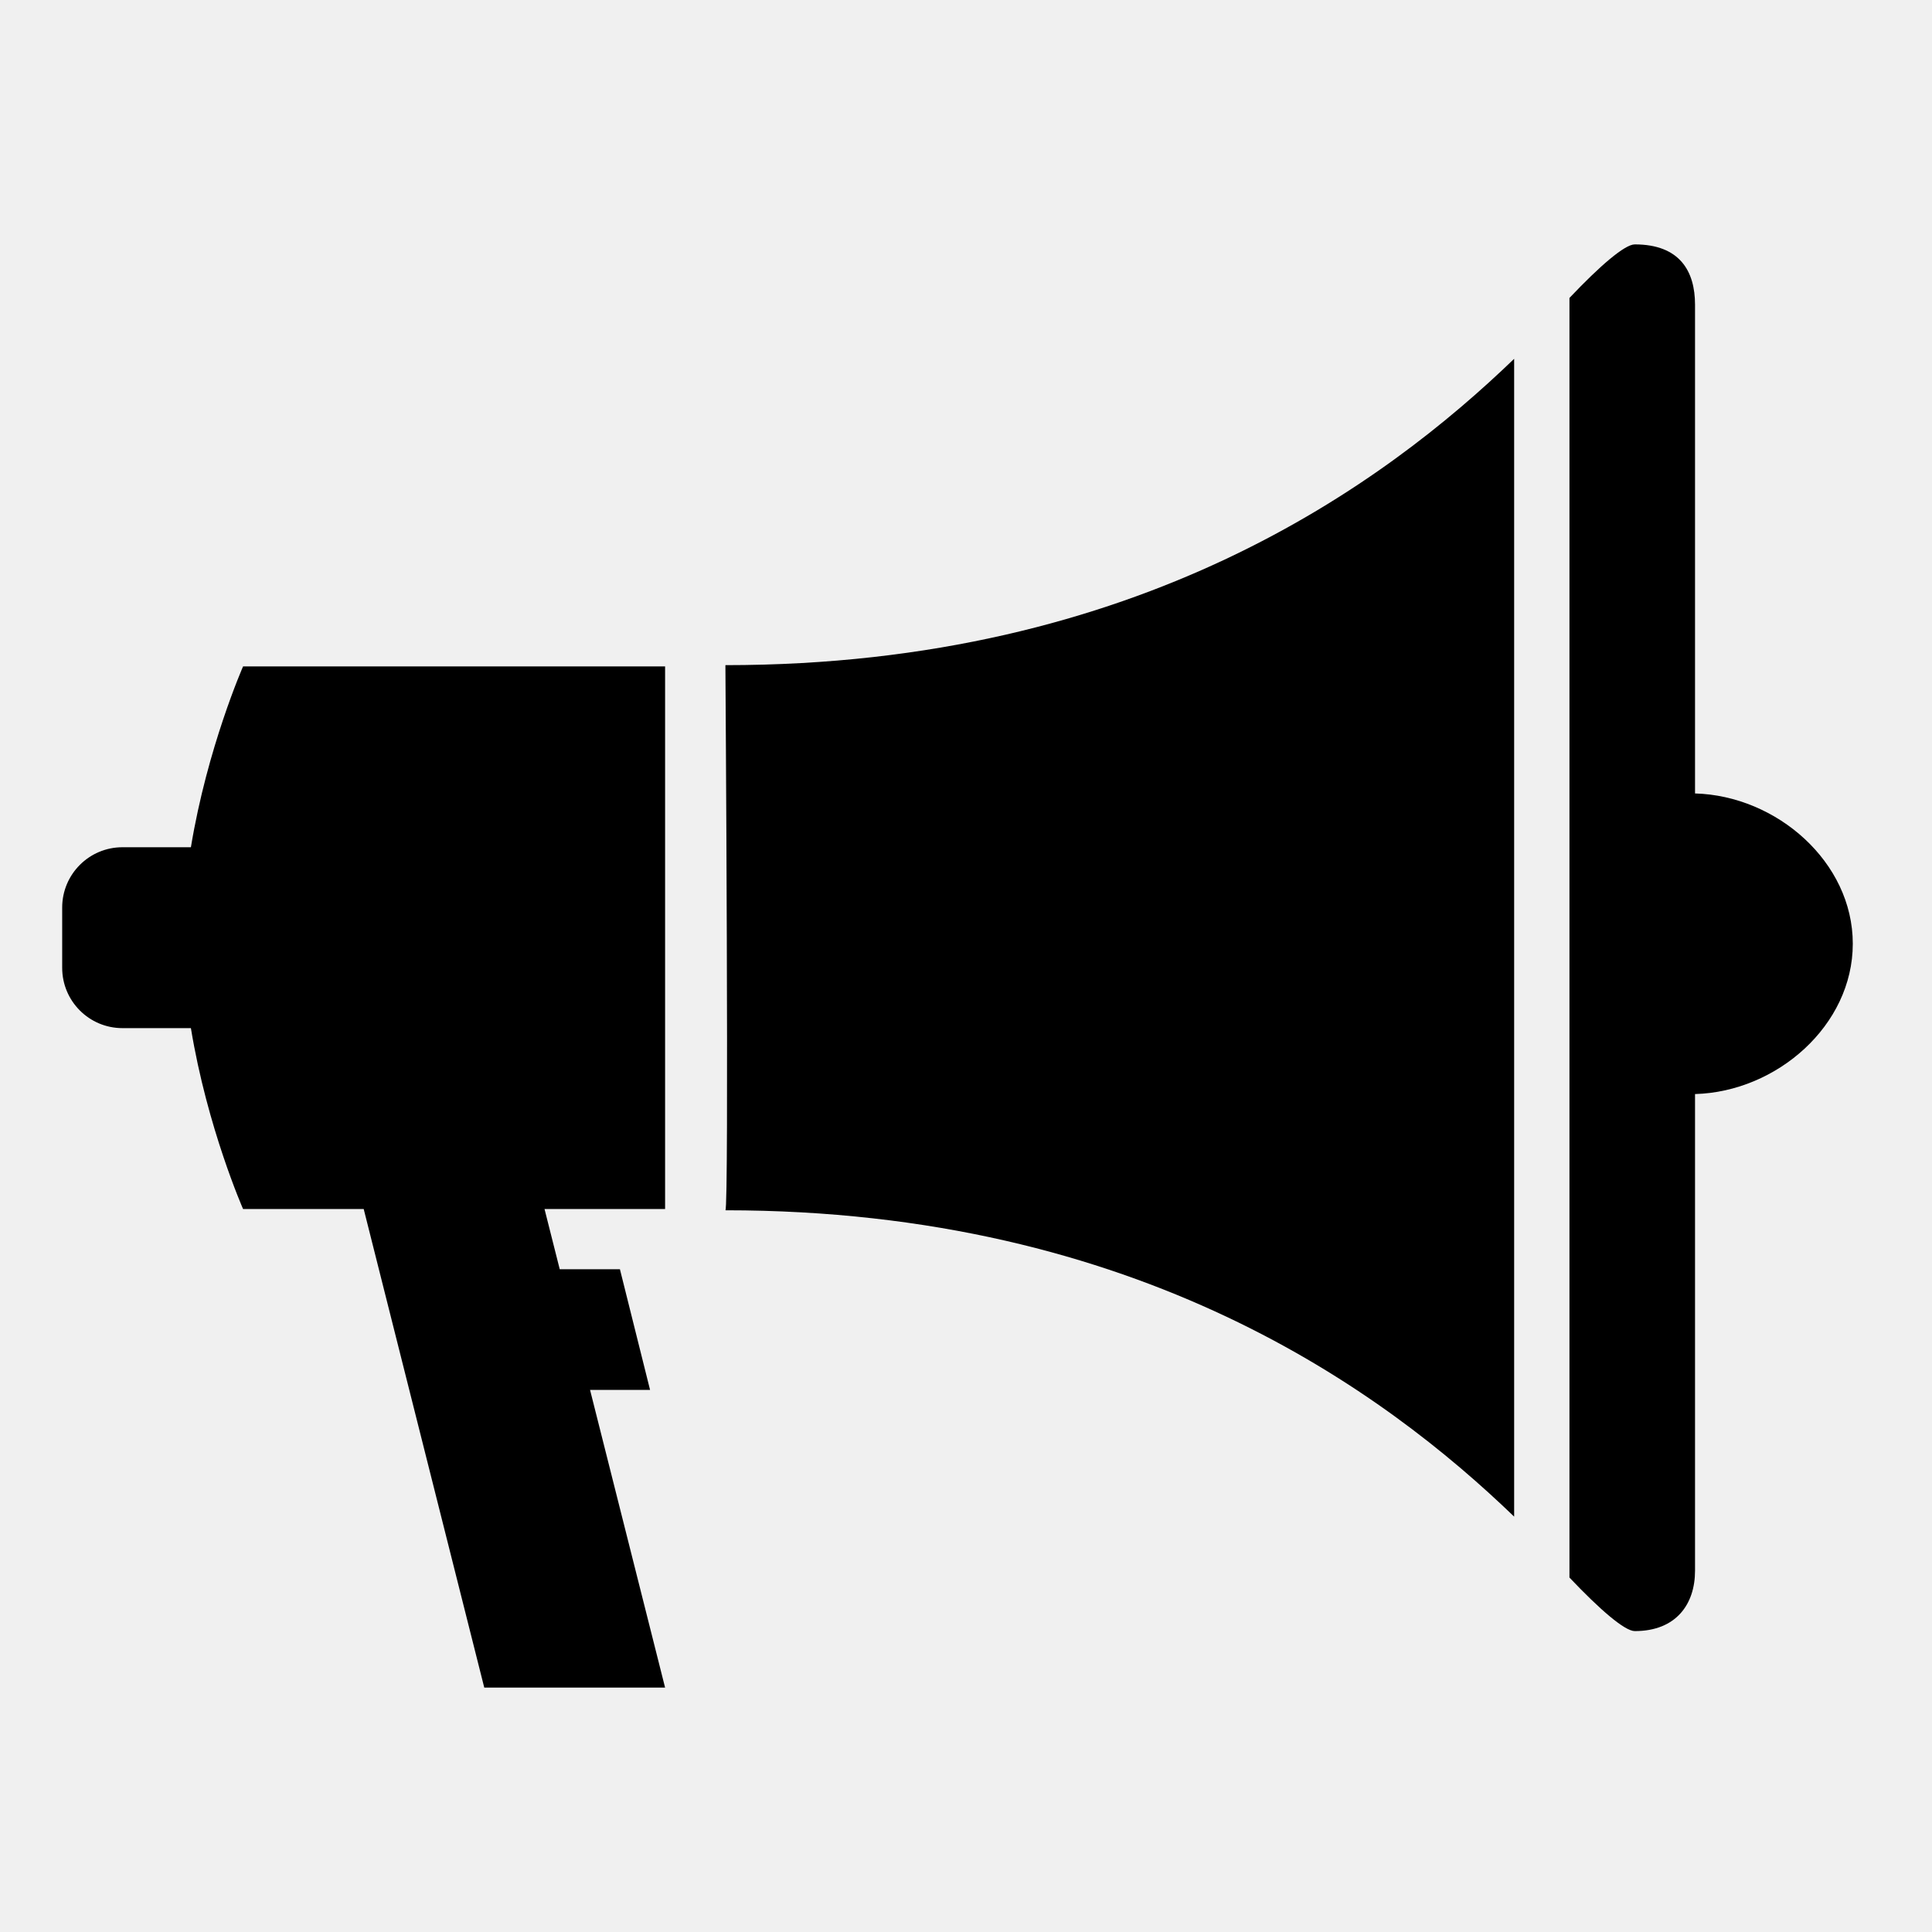
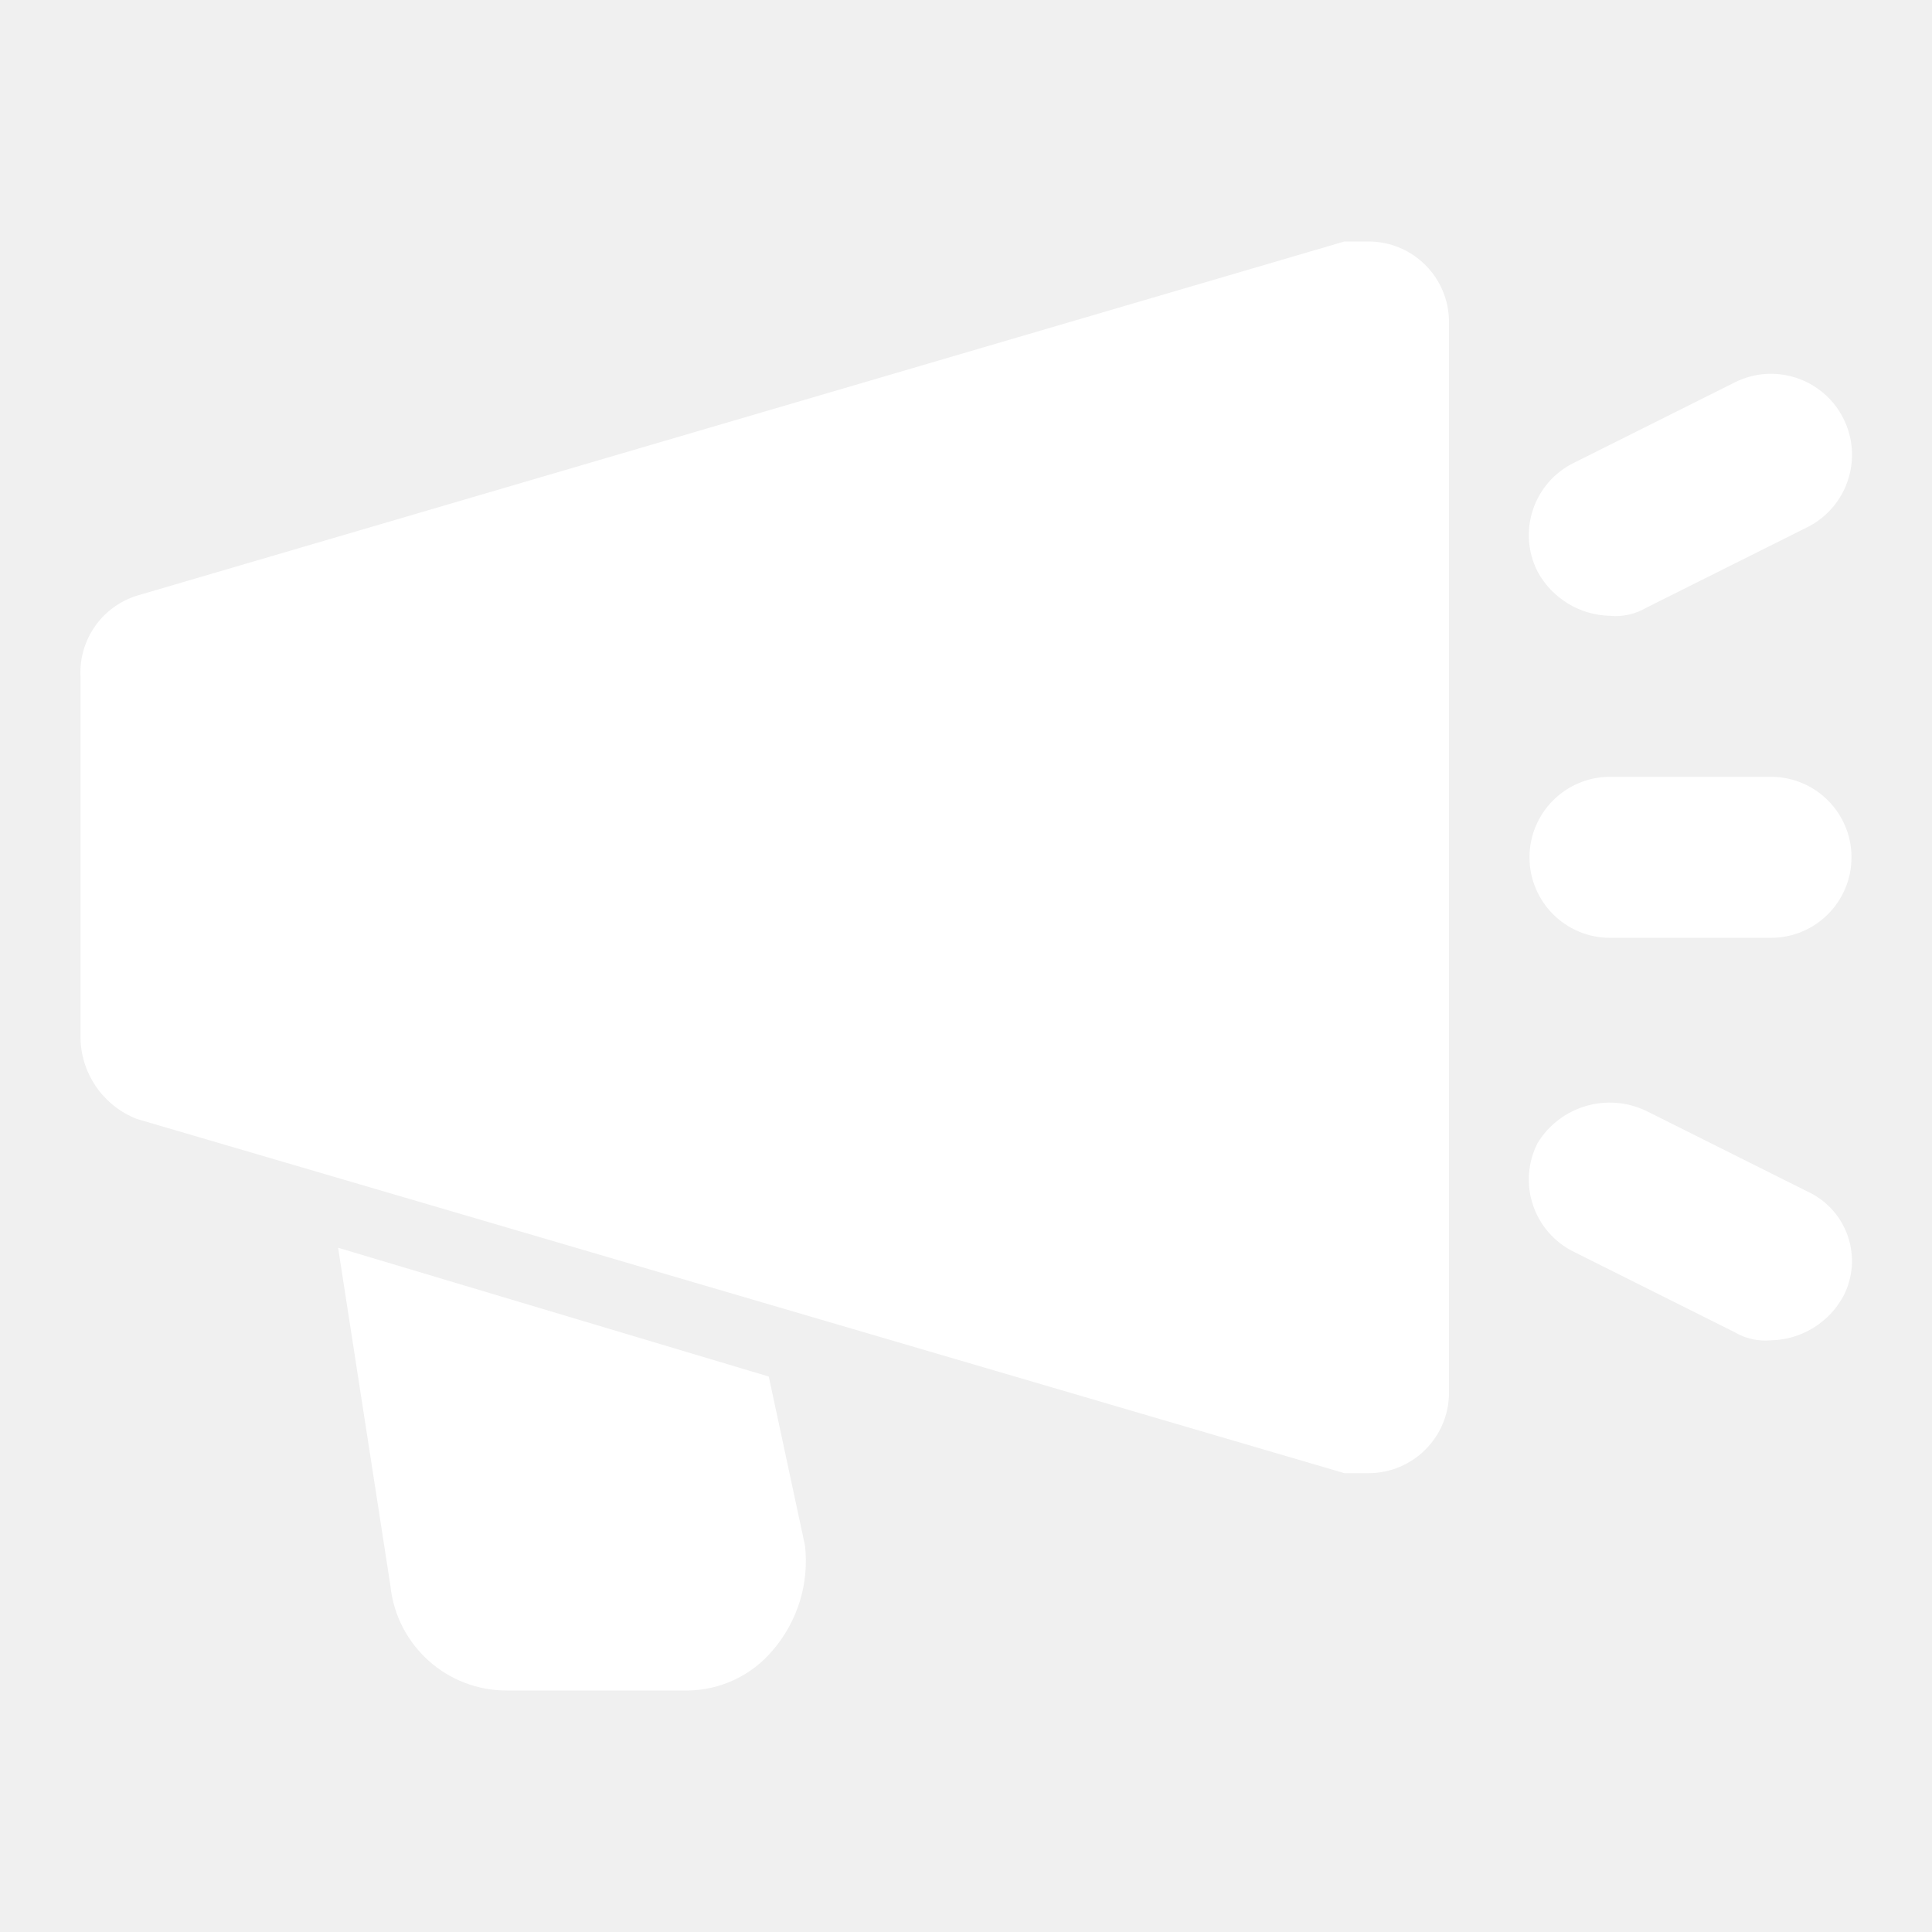
- <svg xmlns="http://www.w3.org/2000/svg" fill="#000000" width="800px" height="800px" viewBox="0 0 32 32" version="1.1">
-   <path d="M28.075 18.121v7.896c0 0.552-0.312 0.999-0.998 0.999-0.166 0-0.577-0.354-1.082-0.887v-21.194c0.505-0.533 0.916-0.887 1.082-0.887 0.748 0 0.998 0.447 0.998 0.998v8.096c1.353 0.038 2.613 1.135 2.613 2.489 0 1.355-1.26 2.452-2.613 2.49zM12.015 20.046c0.062 0 0-9.029 0-9.029 6.857 0 10.922-3.010 13.064-5.074v19.177c-2.142-2.063-6.207-5.074-13.064-5.074zM8.021 27.952l-1.997-7.927h-1.998c0 0-0.594-1.348-0.864-2.996-0.509 0-0.954 0-1.134 0-0.551 0-0.998-0.447-0.998-0.999v-0.998c0-0.552 0.447-0.999 0.998-0.999 0.18 0 0.625 0 1.134 0 0.271-1.648 0.864-2.995 0.864-2.995h6.99v8.987h-1.997l0.252 0.998h0.997l0.499 1.998h-0.994l1.243 4.931h-2.995z" />
+ <svg xmlns="http://www.w3.org/2000/svg" width="800px" height="800px" viewBox="0 0 48 48" fill="#ffffff">
+   <g id="SVGRepo_bgCarrier" stroke-width="0" />
+   <g id="SVGRepo_tracerCarrier" stroke-linecap="round" stroke-linejoin="round" />
+   <g id="SVGRepo_iconCarrier">
+     <g id="Layer_2" data-name="Layer 2">
+       <g id="invisible_box" data-name="invisible box">
+         <rect width="48" height="48" fill="none" />
+       </g>
+       <g id="Q3_icons" data-name="Q3 icons">
+         <g>
+           <path d="M34,6h-.6l-30,8.8A2,2,0,0,0,2,16.8v9a2.2,2.2,0,0,0,1.4,2l30,8.8H34a2,2,0,0,0,2-2V8A2,2,0,0,0,34,6ZM19.1,34.2,8.4,31l1.3,8.4A2.9,2.9,0,0,0,12.6,42h4.5a2.8,2.8,0,0,0,2.1-1,3.4,3.4,0,0,0,.8-2.6Z" />
+           <path d="M40,15.3a1.5,1.5,0,0,0,.9-.2l4-2a2,2,0,0,0-1.8-3.6l-4,2a2,2,0,0,0-.9,2.7A2.1,2.1,0,0,0,40,15.3Z" />
+           <path d="M44.9,29.6l-4-2a2.1,2.1,0,0,0-2.7.8,2,2,0,0,0,.9,2.7l4,2a1.5,1.5,0,0,0,.9.2,2.1,2.1,0,0,0,1.8-1.1A1.9,1.9,0,0,0,44.9,29.6Z" />
+           <path d="M40,23.3h4a2,2,0,0,0,0-4H40a2,2,0,0,0,0,4Z" />
+         </g>
+       </g>
+     </g>
+   </g>
</svg>
